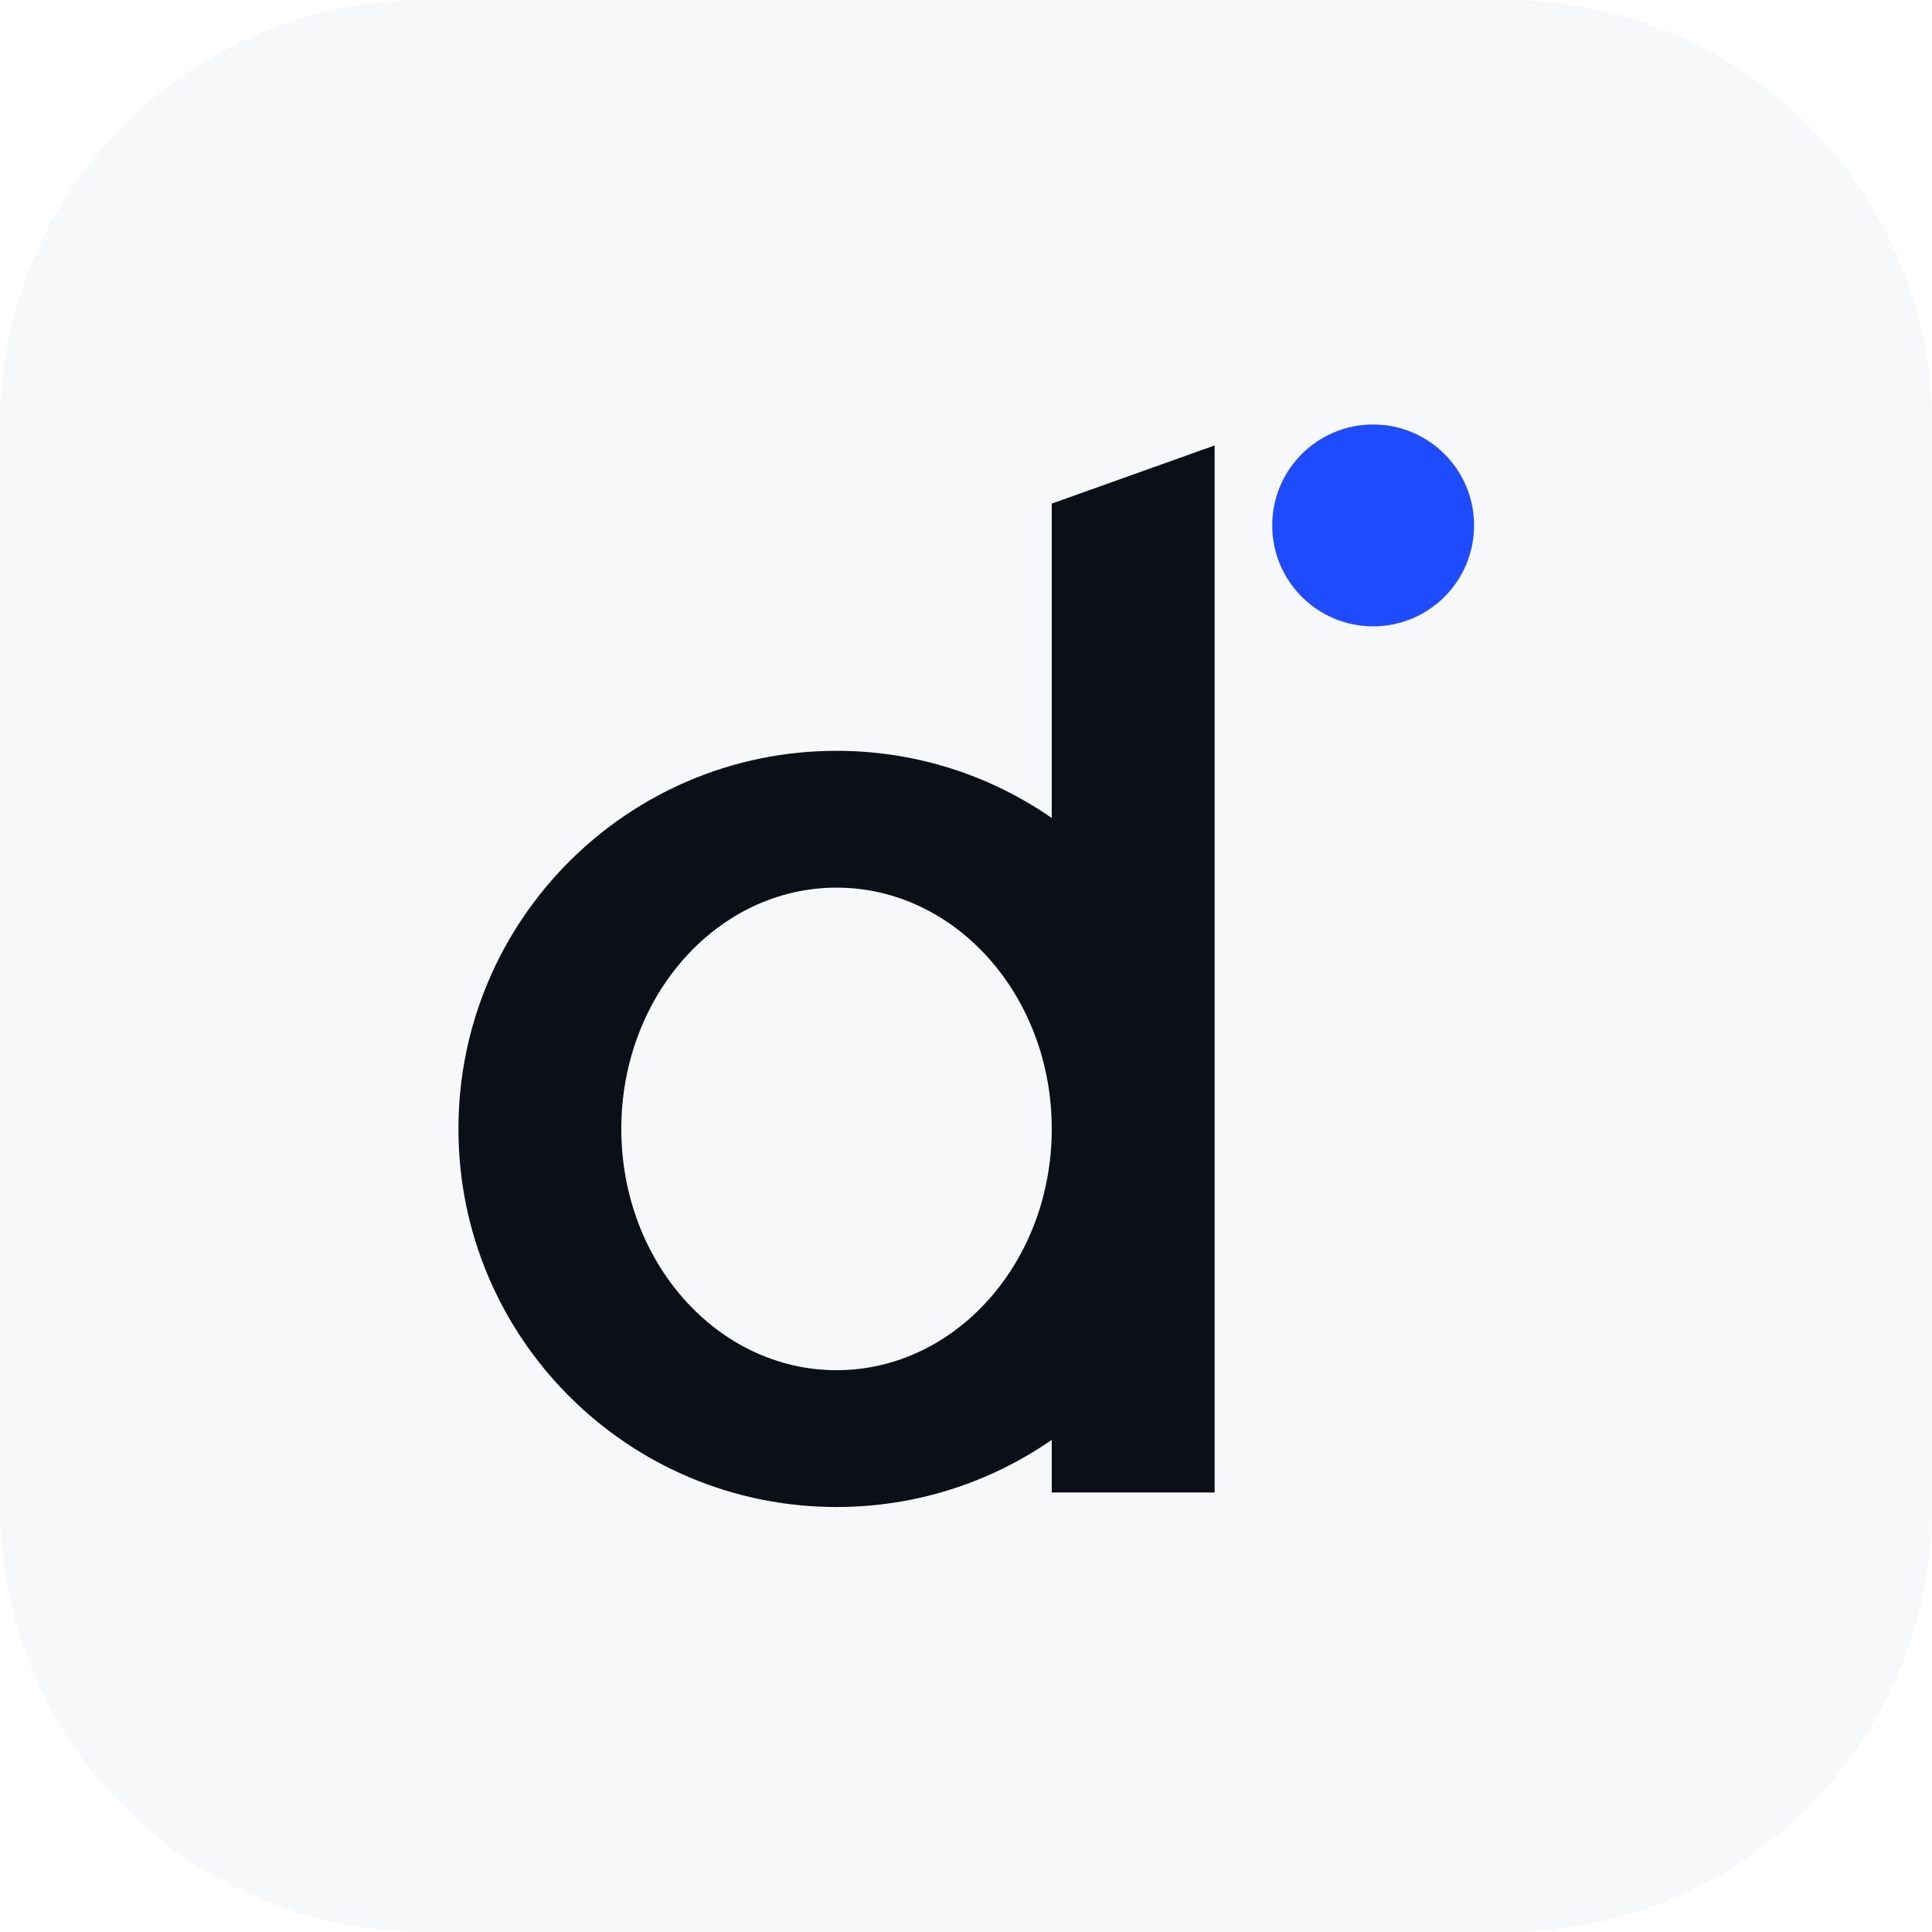
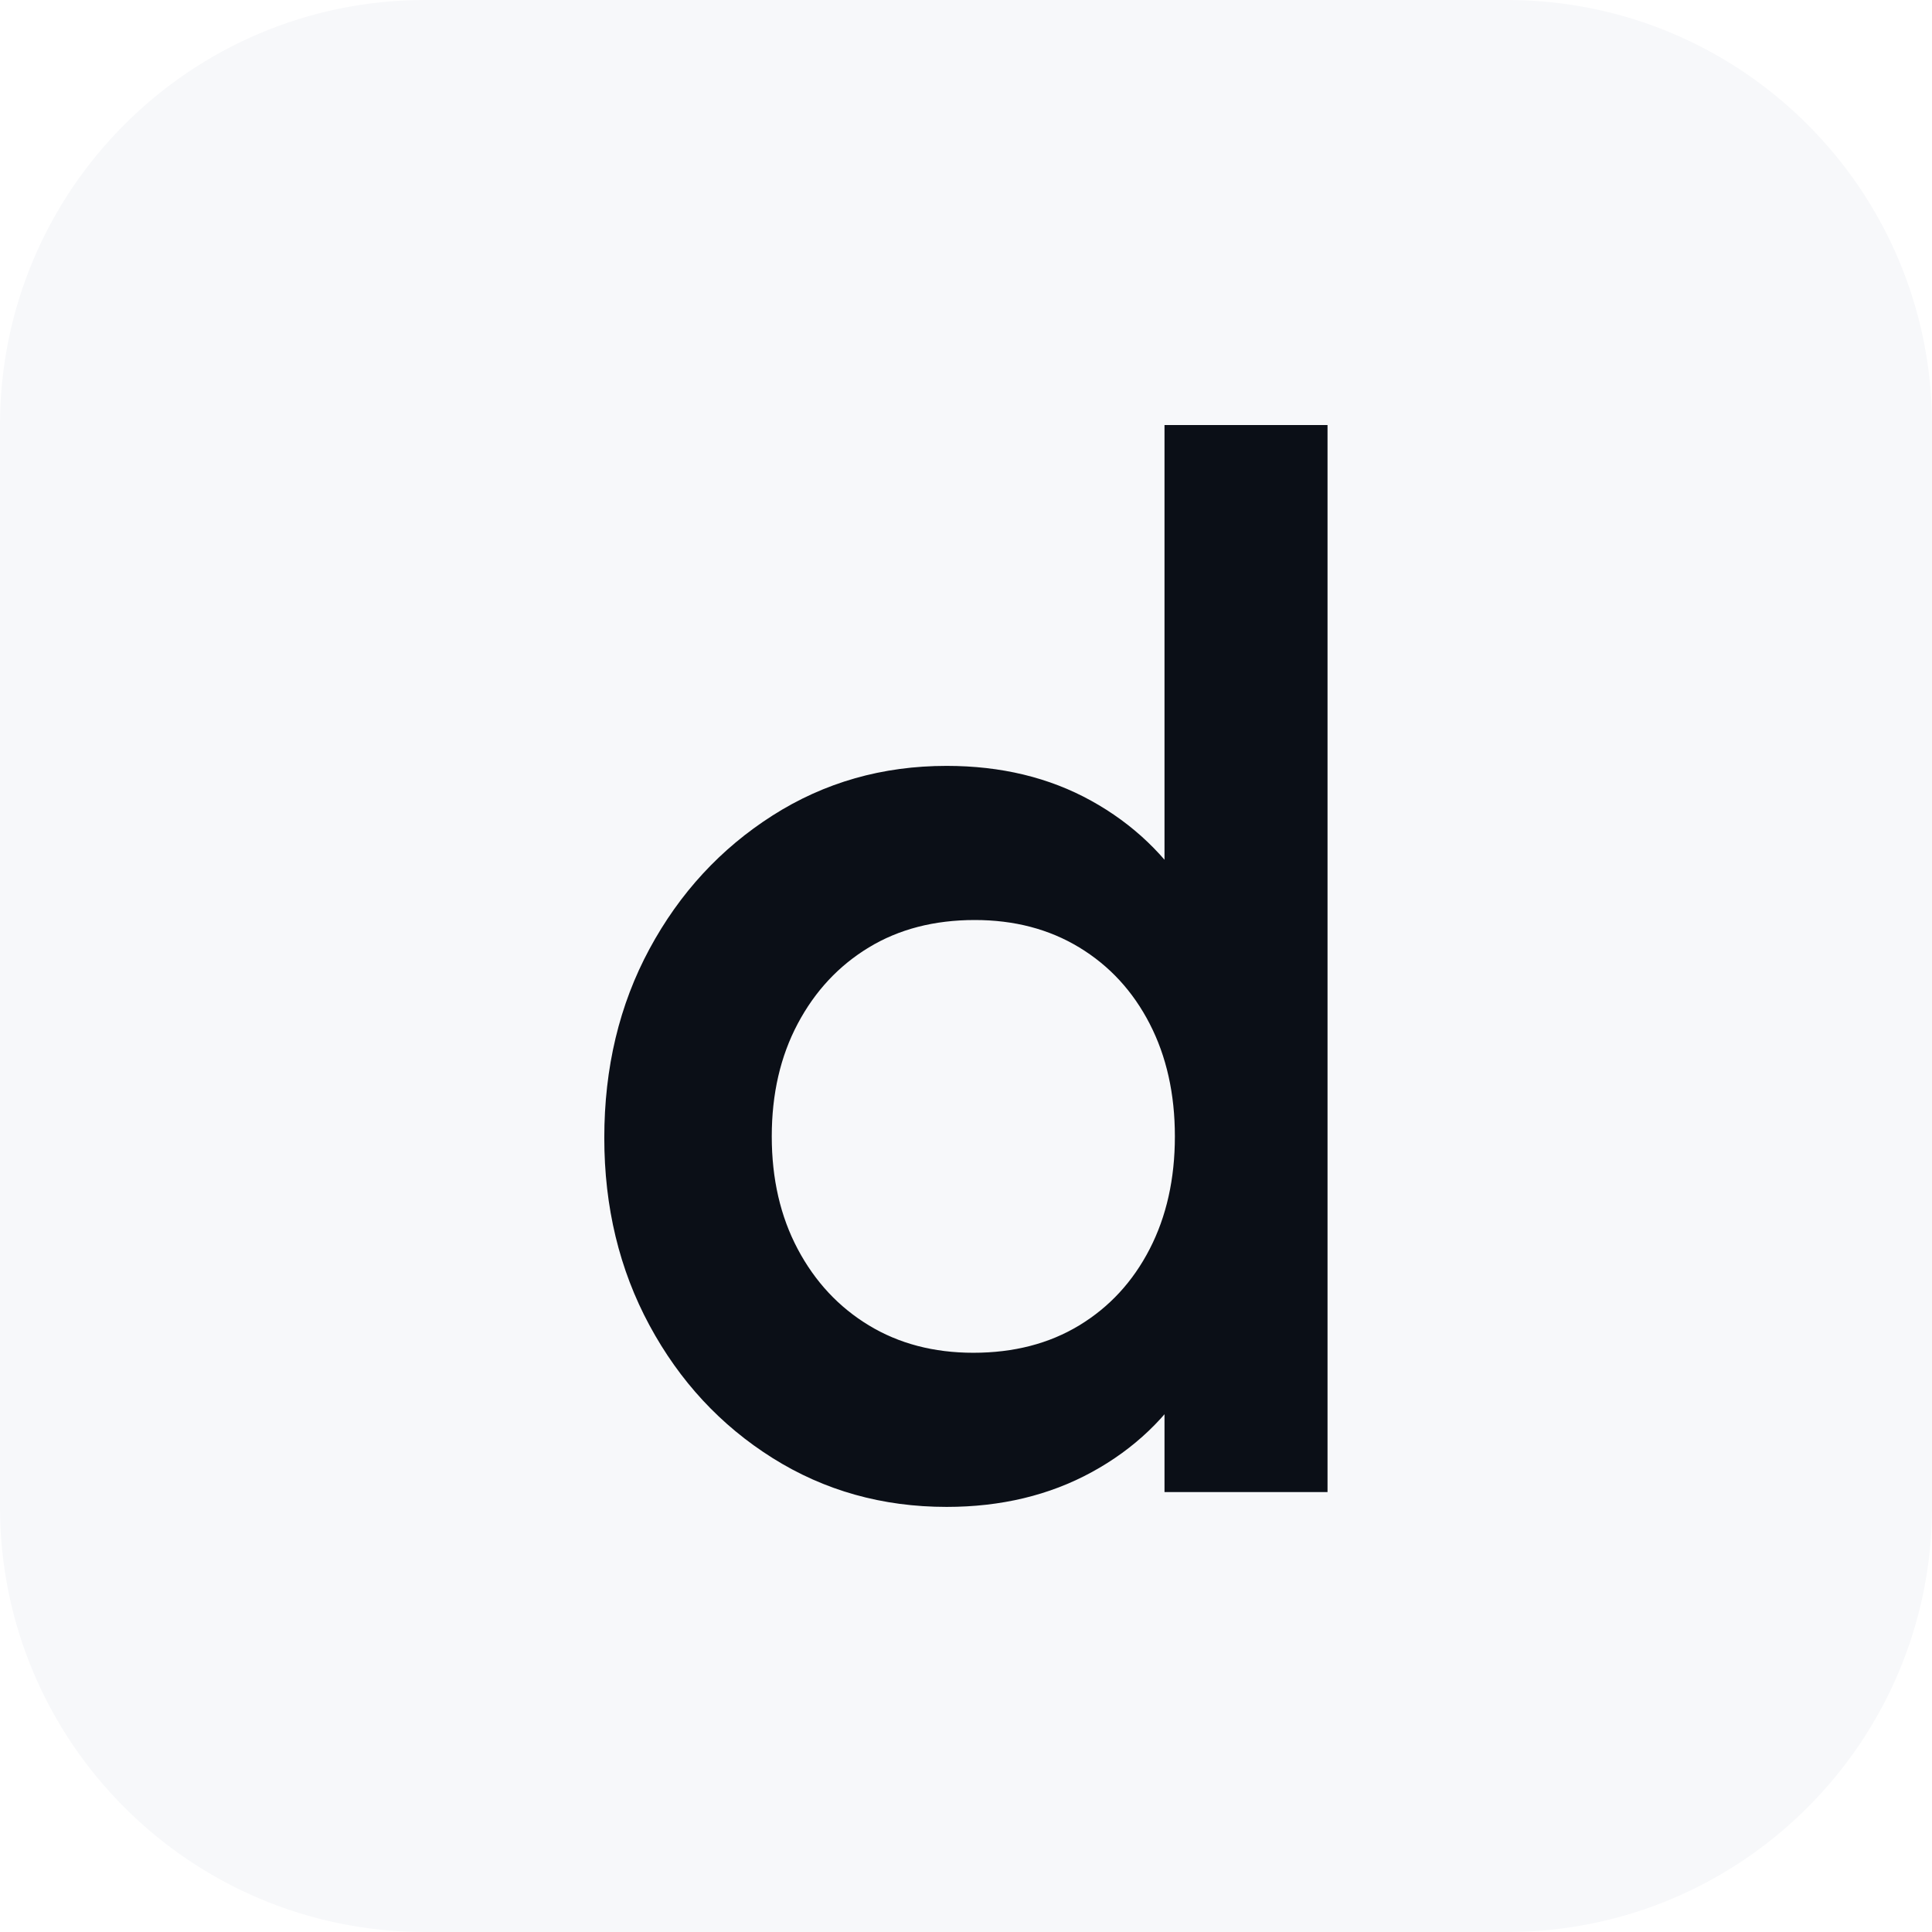
<svg xmlns="http://www.w3.org/2000/svg" viewBox="0 0 1000 1000" role="img" aria-label="datarin">
  <rect width="1000" height="1000" rx="220" fill="#F7F8FA" />
-   <g transform="translate(213.2 772.5) scale(0.7527)">
-     <path fill="#0B0F17" d="M440.0 0.0H552.0V-720.0L440.0 -680.0V-463.795C397.995 -492.928 346.991 -510.0 292.0 -510.0C148.406 -510.0 32.0 -393.594 32.0 -250.0C32.0 -106.406 148.406 10.0 292.0 10.0C346.991 10.0 397.995 -7.072 440.0 -36.205ZM440.0 -250.0C440.0 -158.365 373.738 -84.08 292.0 -84.08C210.262 -84.08 144.0 -158.365 144.0 -250.0C144.0 -341.635 210.262 -415.92 292.0 -415.92C373.738 -415.92 440.0 -341.635 440.0 -250.0Z" />
-     <circle cx="661" cy="-665" r="69.4" fill="#1F4BFF" />
-   </g>
+   <path transform="translate(289.0 772.3) scale(0.7671)" fill="#0B0F17" d="M262 10Q197 10 144.5 -23.0Q92 -56 61.5 -112.5Q31 -169 31 -239Q31 -310 61.5 -366.5Q92 -423 144.5 -456.5Q197 -490 262 -490Q317 -490 359.5 -466.5Q402 -443 427.0 -402.0Q452 -361 452 -309V-171Q452 -119 427.5 -78.0Q403 -37 360.0 -13.5Q317 10 262 10ZM280 -94Q321 -94 351.5 -112.5Q382 -131 399.0 -164.0Q416 -197 416 -240Q416 -283 399.0 -316.0Q382 -349 351.5 -367.5Q321 -386 281 -386Q240 -386 209.5 -367.5Q179 -349 161.5 -316.0Q144 -283 144 -240Q144 -197 161.5 -164.0Q179 -131 209.5 -112.5Q240 -94 280 -94ZM519 0H409V-129L428 -246L409 -362V-720H519Z" />
</svg>
